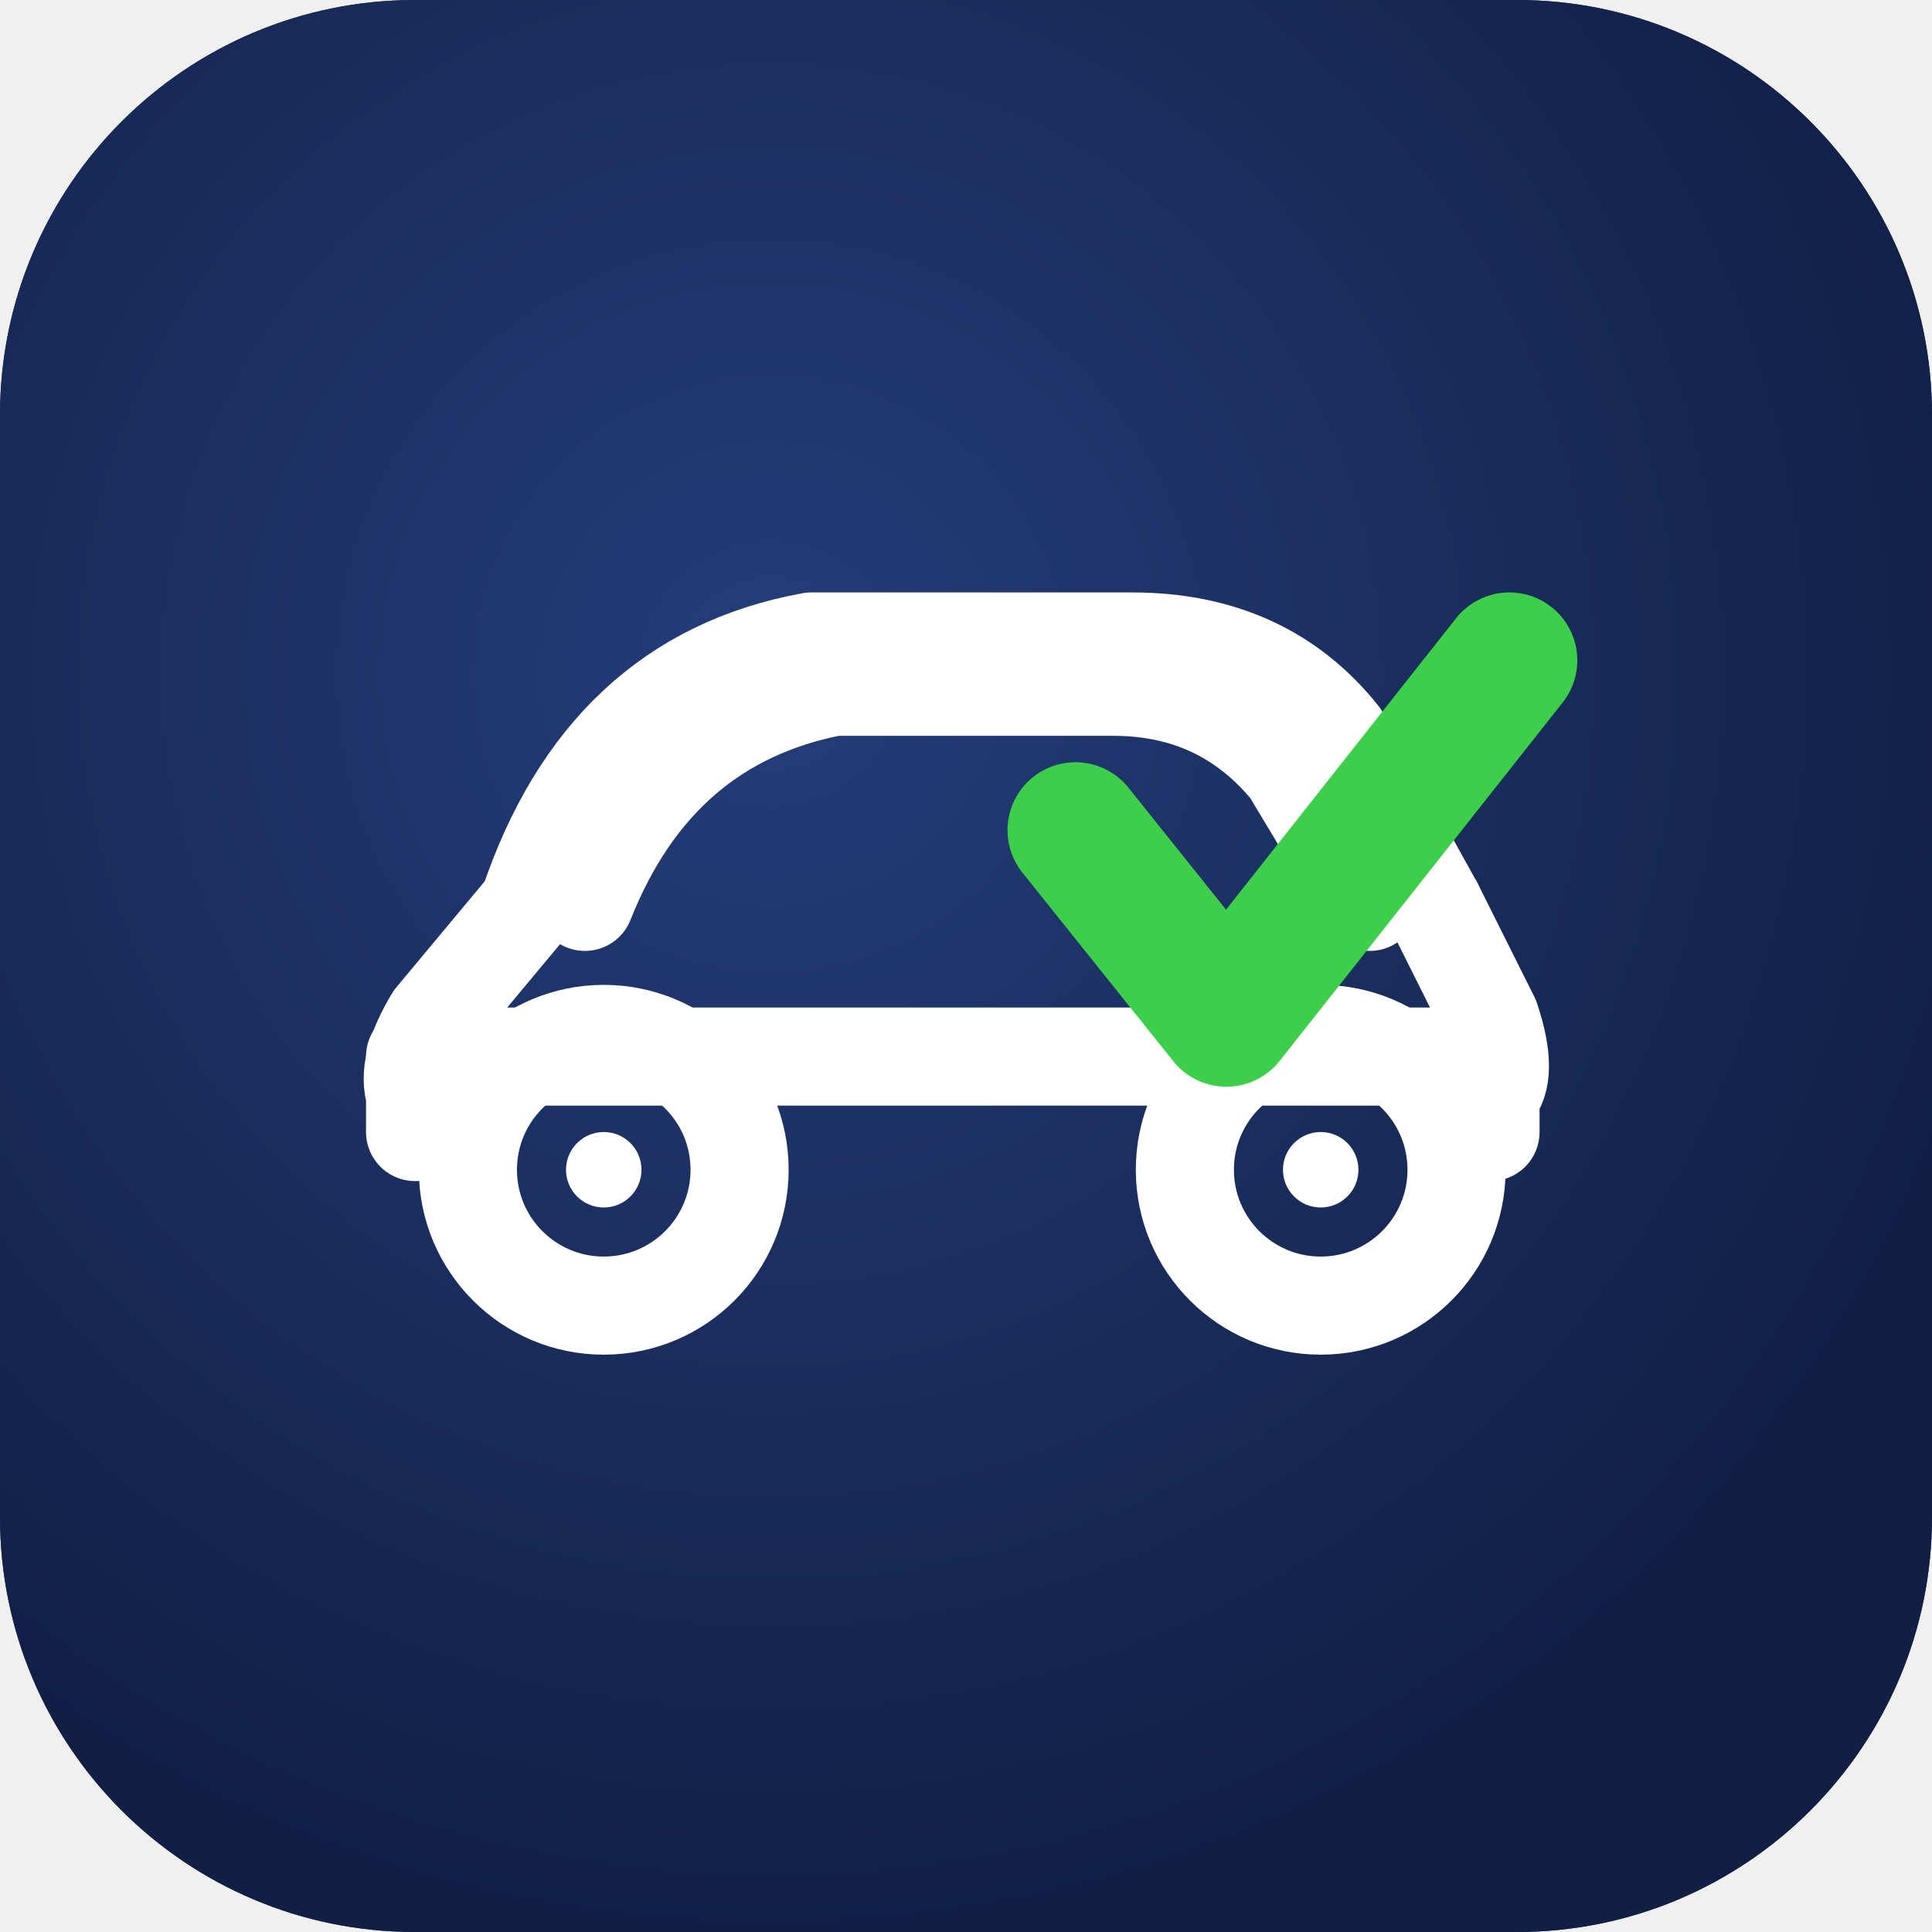
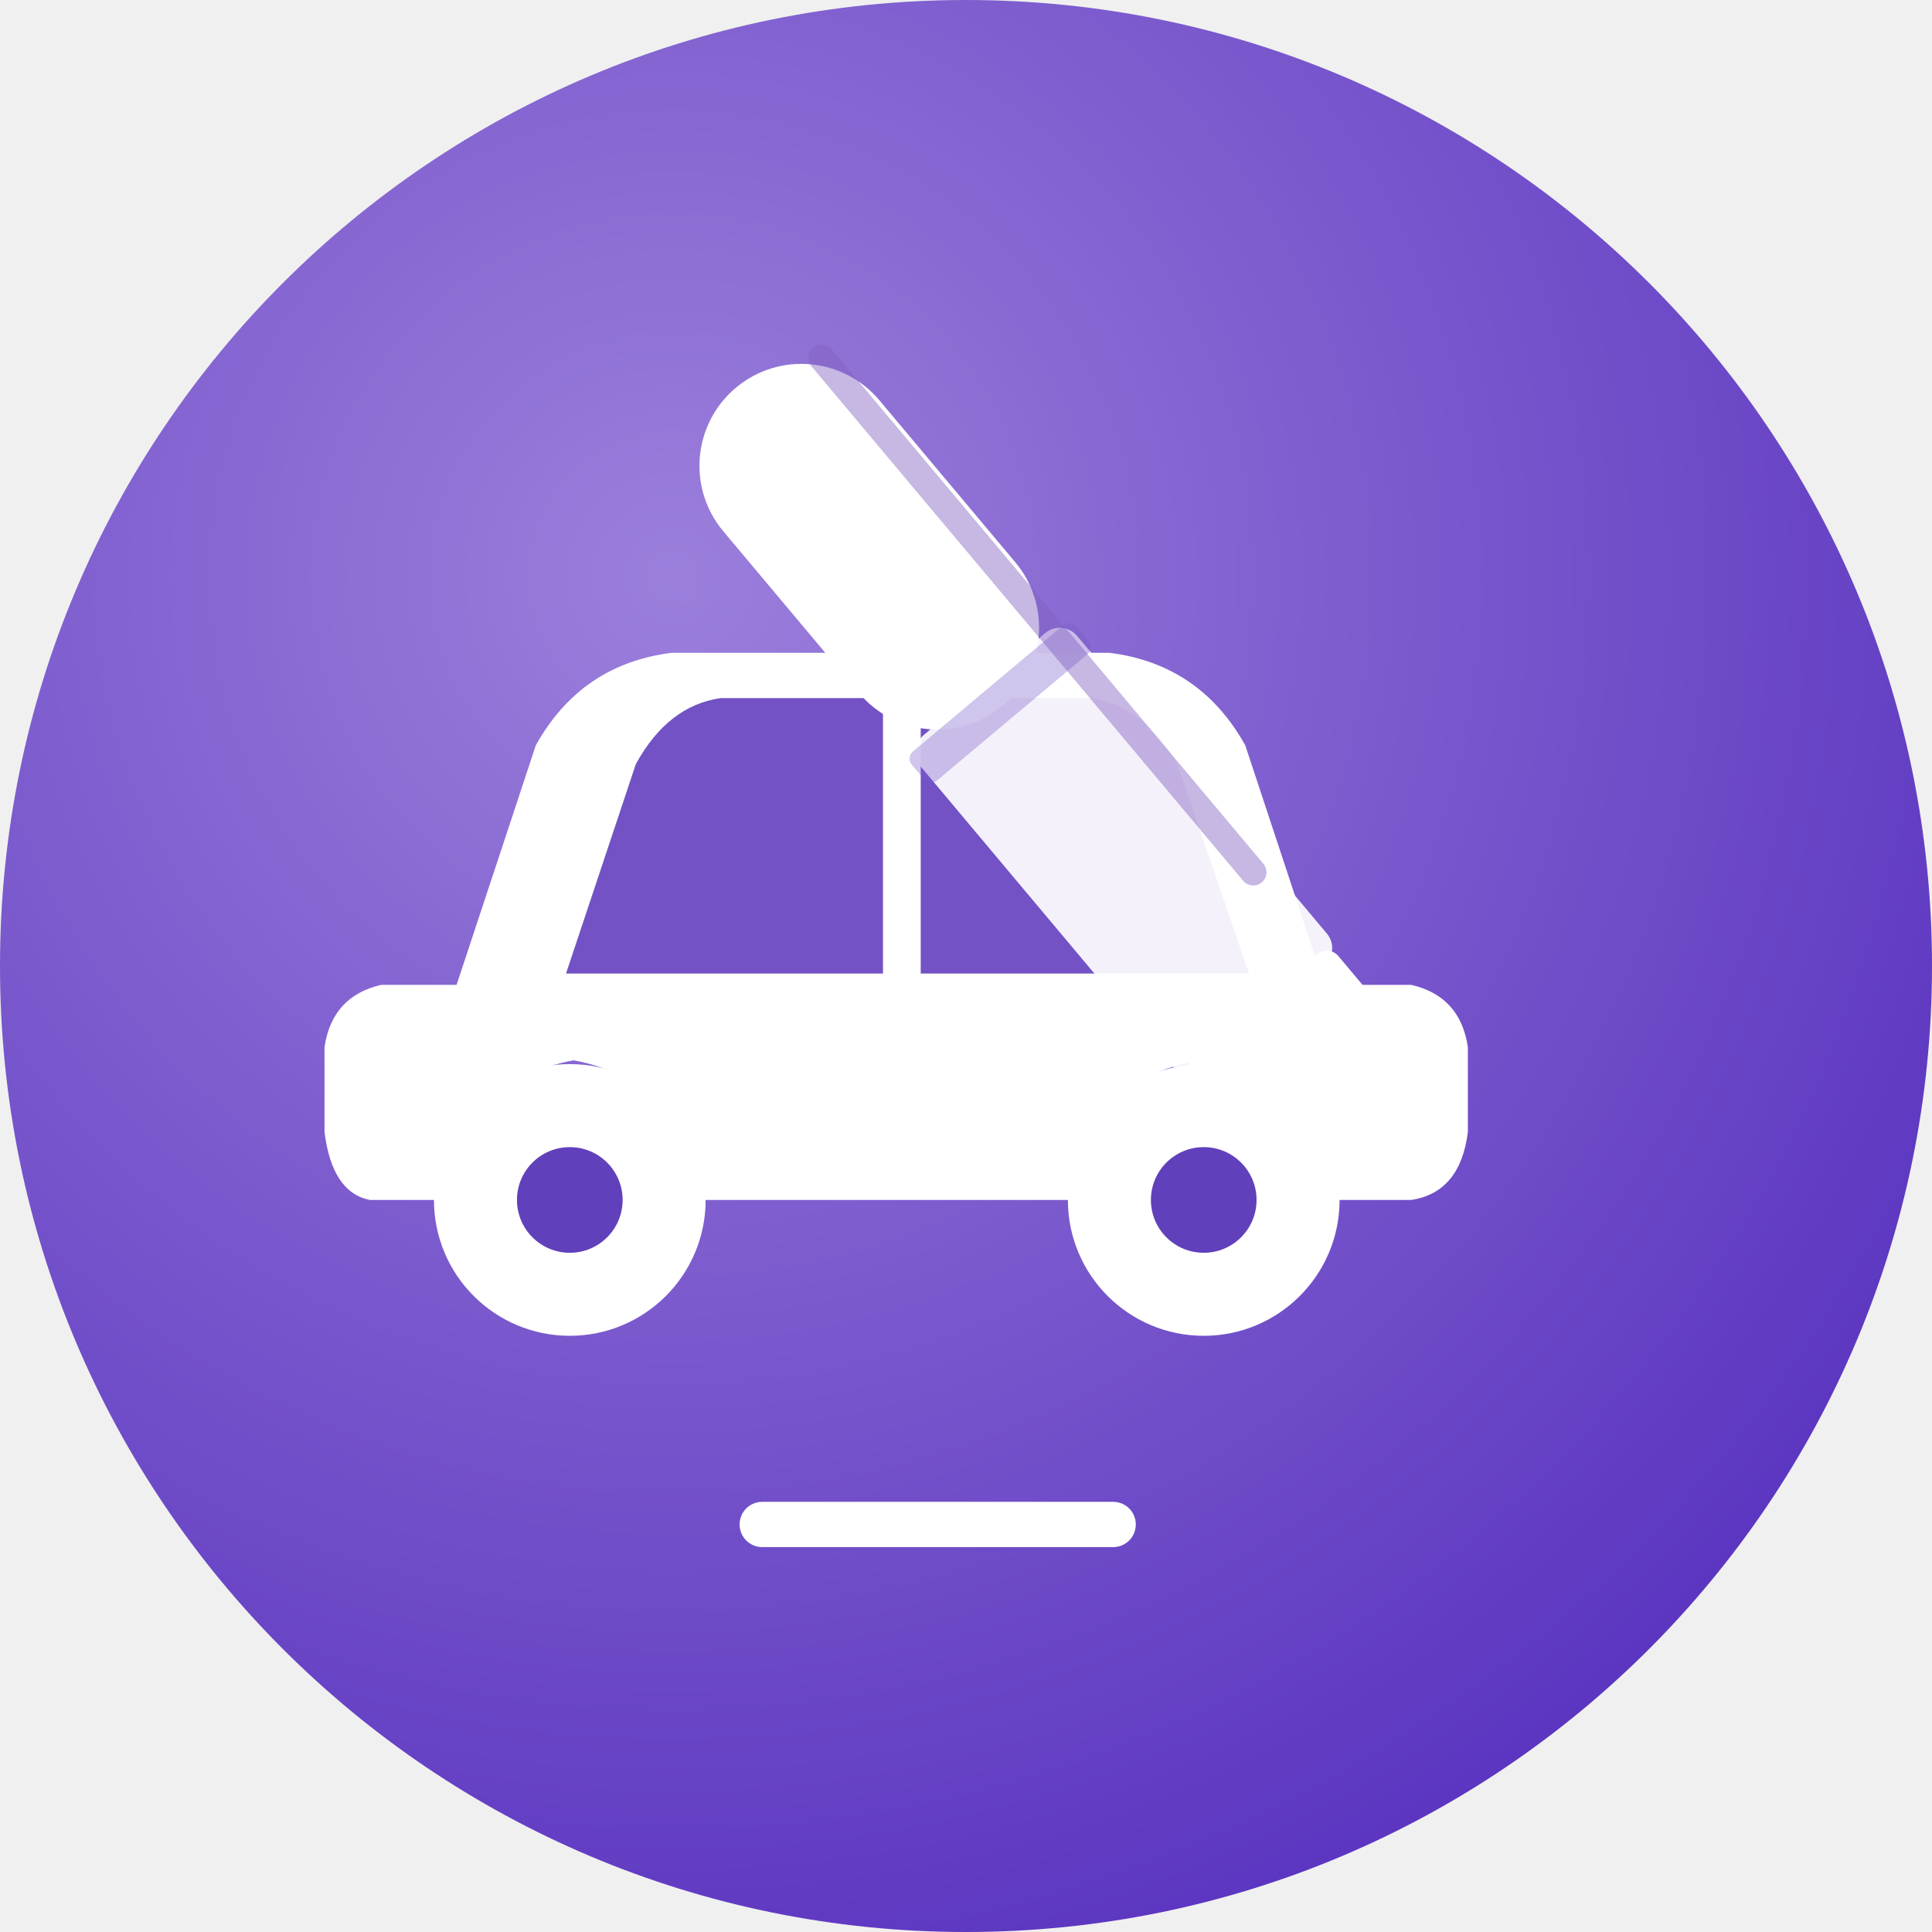
<svg xmlns="http://www.w3.org/2000/svg" viewBox="0 0 1024 1024" width="1024" height="1024">
-   <rect width="1024" height="1024" rx="220" fill="#1a3060" />
  <defs>
-     <radialGradient id="bg" cx="40%" cy="35%" r="65%">
-       <stop offset="0%" stop-color="#243d7a" />
-       <stop offset="100%" stop-color="#111f45" />
+     <radialGradient id="bg" cx="35%" cy="30%" r="75%">
+       <stop offset="0%" stop-color="#9B7FDB" />
+       <stop offset="100%" stop-color="#5B35C0" />
    </radialGradient>
  </defs>
-   <rect width="1024" height="1024" rx="220" fill="url(#bg)" />
-   <g fill="none" stroke="white" stroke-width="52" stroke-linecap="round" stroke-linejoin="round">
-     <path d="M280 480 Q320 360 430 340 L600 340 Q670 340 710 390 L760 480" />
-     <line x1="220" y1="560" x2="790" y2="560" />
-     <path d="M760 480 L790 540 Q800 570 790 580 L790 600" />
-     <path d="M280 480 L230 540 Q215 565 220 580 L220 600" />
-     <path d="M310 478 Q348 382 442 364 L590 364 Q648 364 684 408 L726 478" />
+   <circle cx="512" cy="512" r="512" fill="url(#bg)" />
+   <path fill="white" d="     M 172 600     L 172 555     Q 176 528 202 522     L 242 522     L 284 395     Q 308 352 356 346     L 588 346     Q 636 352 660 395     L 702 522     L 748 522     Q 774 528 778 555     L 778 600     Q 774 632 748 636     L 700 636     Q 690 572 636 562     Q 576 572 570 636     L 368 636     Q 360 572 304 562     Q 248 572 242 636     L 196 636     Q 176 632 172 600 Z   " />
+   <path fill="#7252C5" d="M 300 516 L 337 405 Q 354 374 382 370 L 468 370 L 468 516 Z" />
+   <path fill="#7252C5" d="M 488 516 L 488 370 L 578 370 Q 606 374 624 405 L 662 516 Z" />
+   <circle cx="302" cy="636" r="72" fill="white" />
+   <circle cx="302" cy="636" r="28" fill="#6040BB" />
+   <circle cx="638" cy="636" r="72" fill="white" />
+   <circle cx="638" cy="636" r="28" fill="#6040BB" />
+   <g transform="rotate(-40, 570, 420)">
+     <rect x="516" y="140" width="108" height="220" rx="54" fill="white" />
+     <rect x="516" y="345" width="108" height="230" rx="12" fill="white" opacity="0.92" />
+     <rect x="519" y="568" width="102" height="62" rx="8" fill="white" />
+     <path d="M 519 628 Q 519 660 570 700 Q 621 660 621 628 Z" fill="white" />
+     <rect x="608" y="150" width="14" height="370" rx="7" fill="#8060C0" opacity="0.45" />
+     <rect x="513" y="348" width="114" height="20" rx="5" fill="#7858C8" opacity="0.35" />
  </g>
-   <circle cx="320" cy="620" r="72" fill="none" stroke="white" stroke-width="52" />
-   <circle cx="700" cy="620" r="72" fill="none" stroke="white" stroke-width="52" />
-   <circle cx="320" cy="620" r="20" fill="white" />
-   <circle cx="700" cy="620" r="20" fill="white" />
-   <g fill="none" stroke="#3ecf4a" stroke-width="72" stroke-linecap="round" stroke-linejoin="round">
-     <polyline points="570,440 650,540 800,350" />
-   </g>
+   <rect x="392" y="796" width="210" height="24" rx="12" fill="white" />
</svg>
